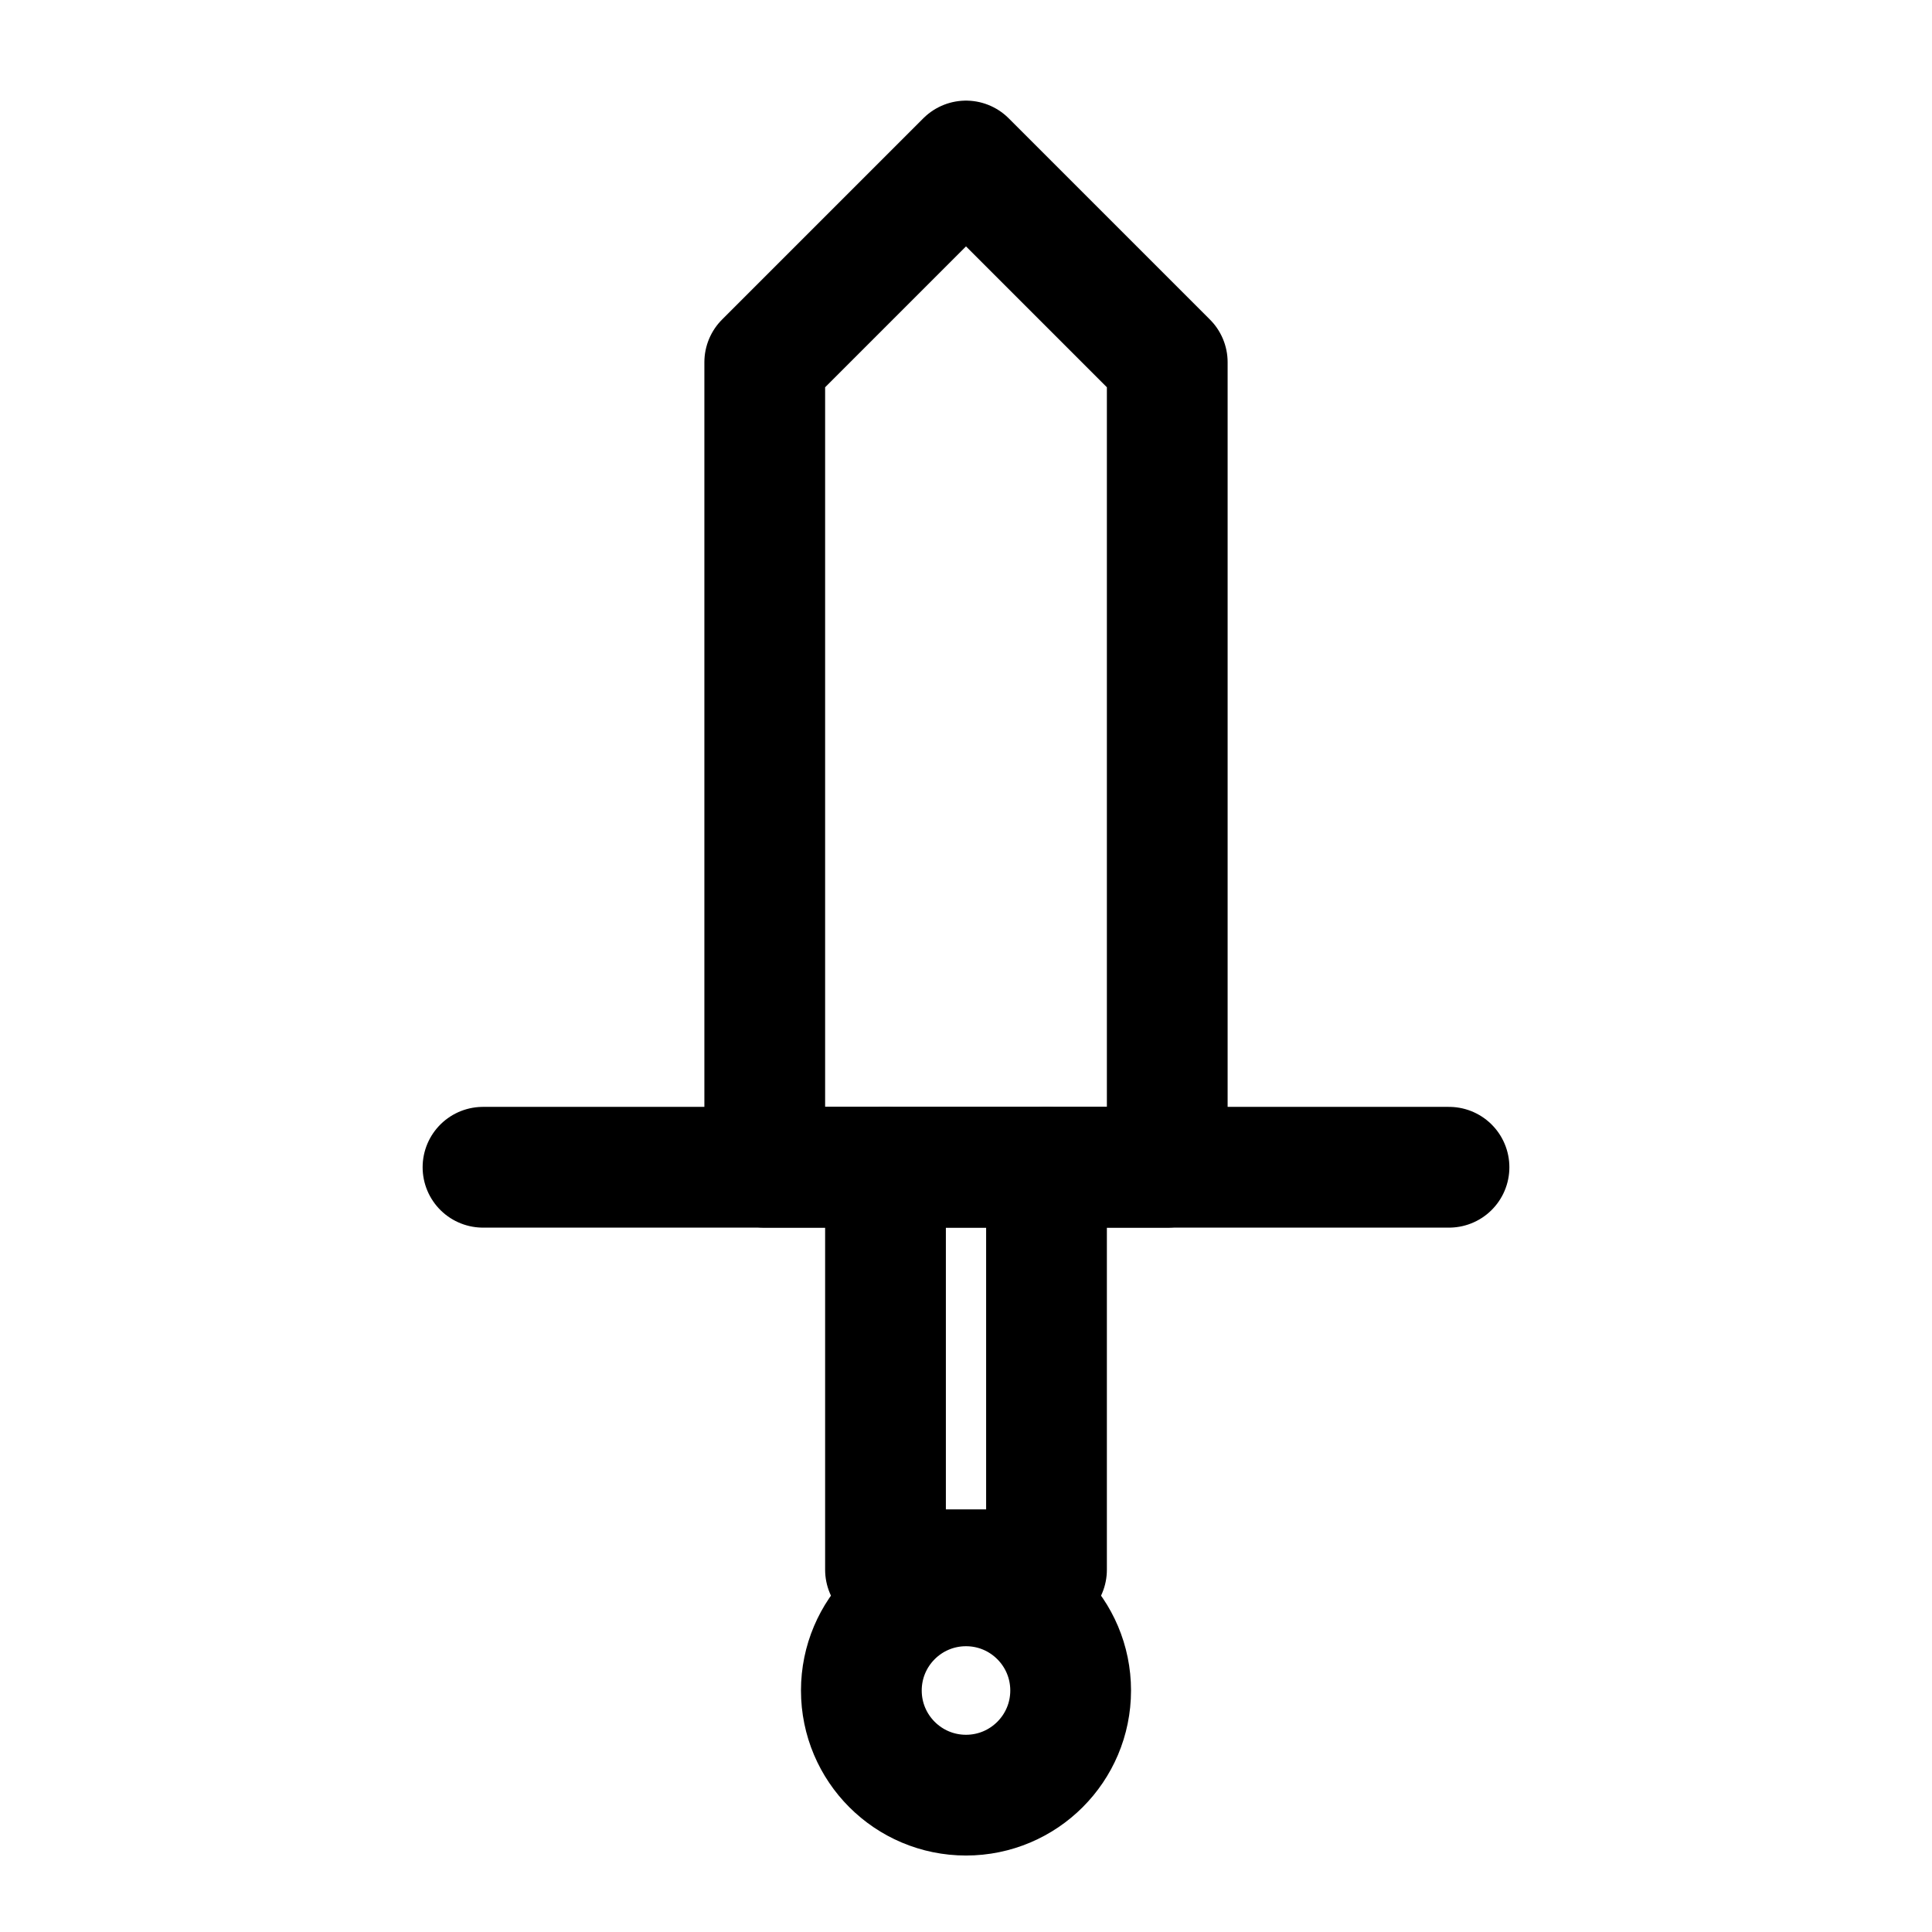
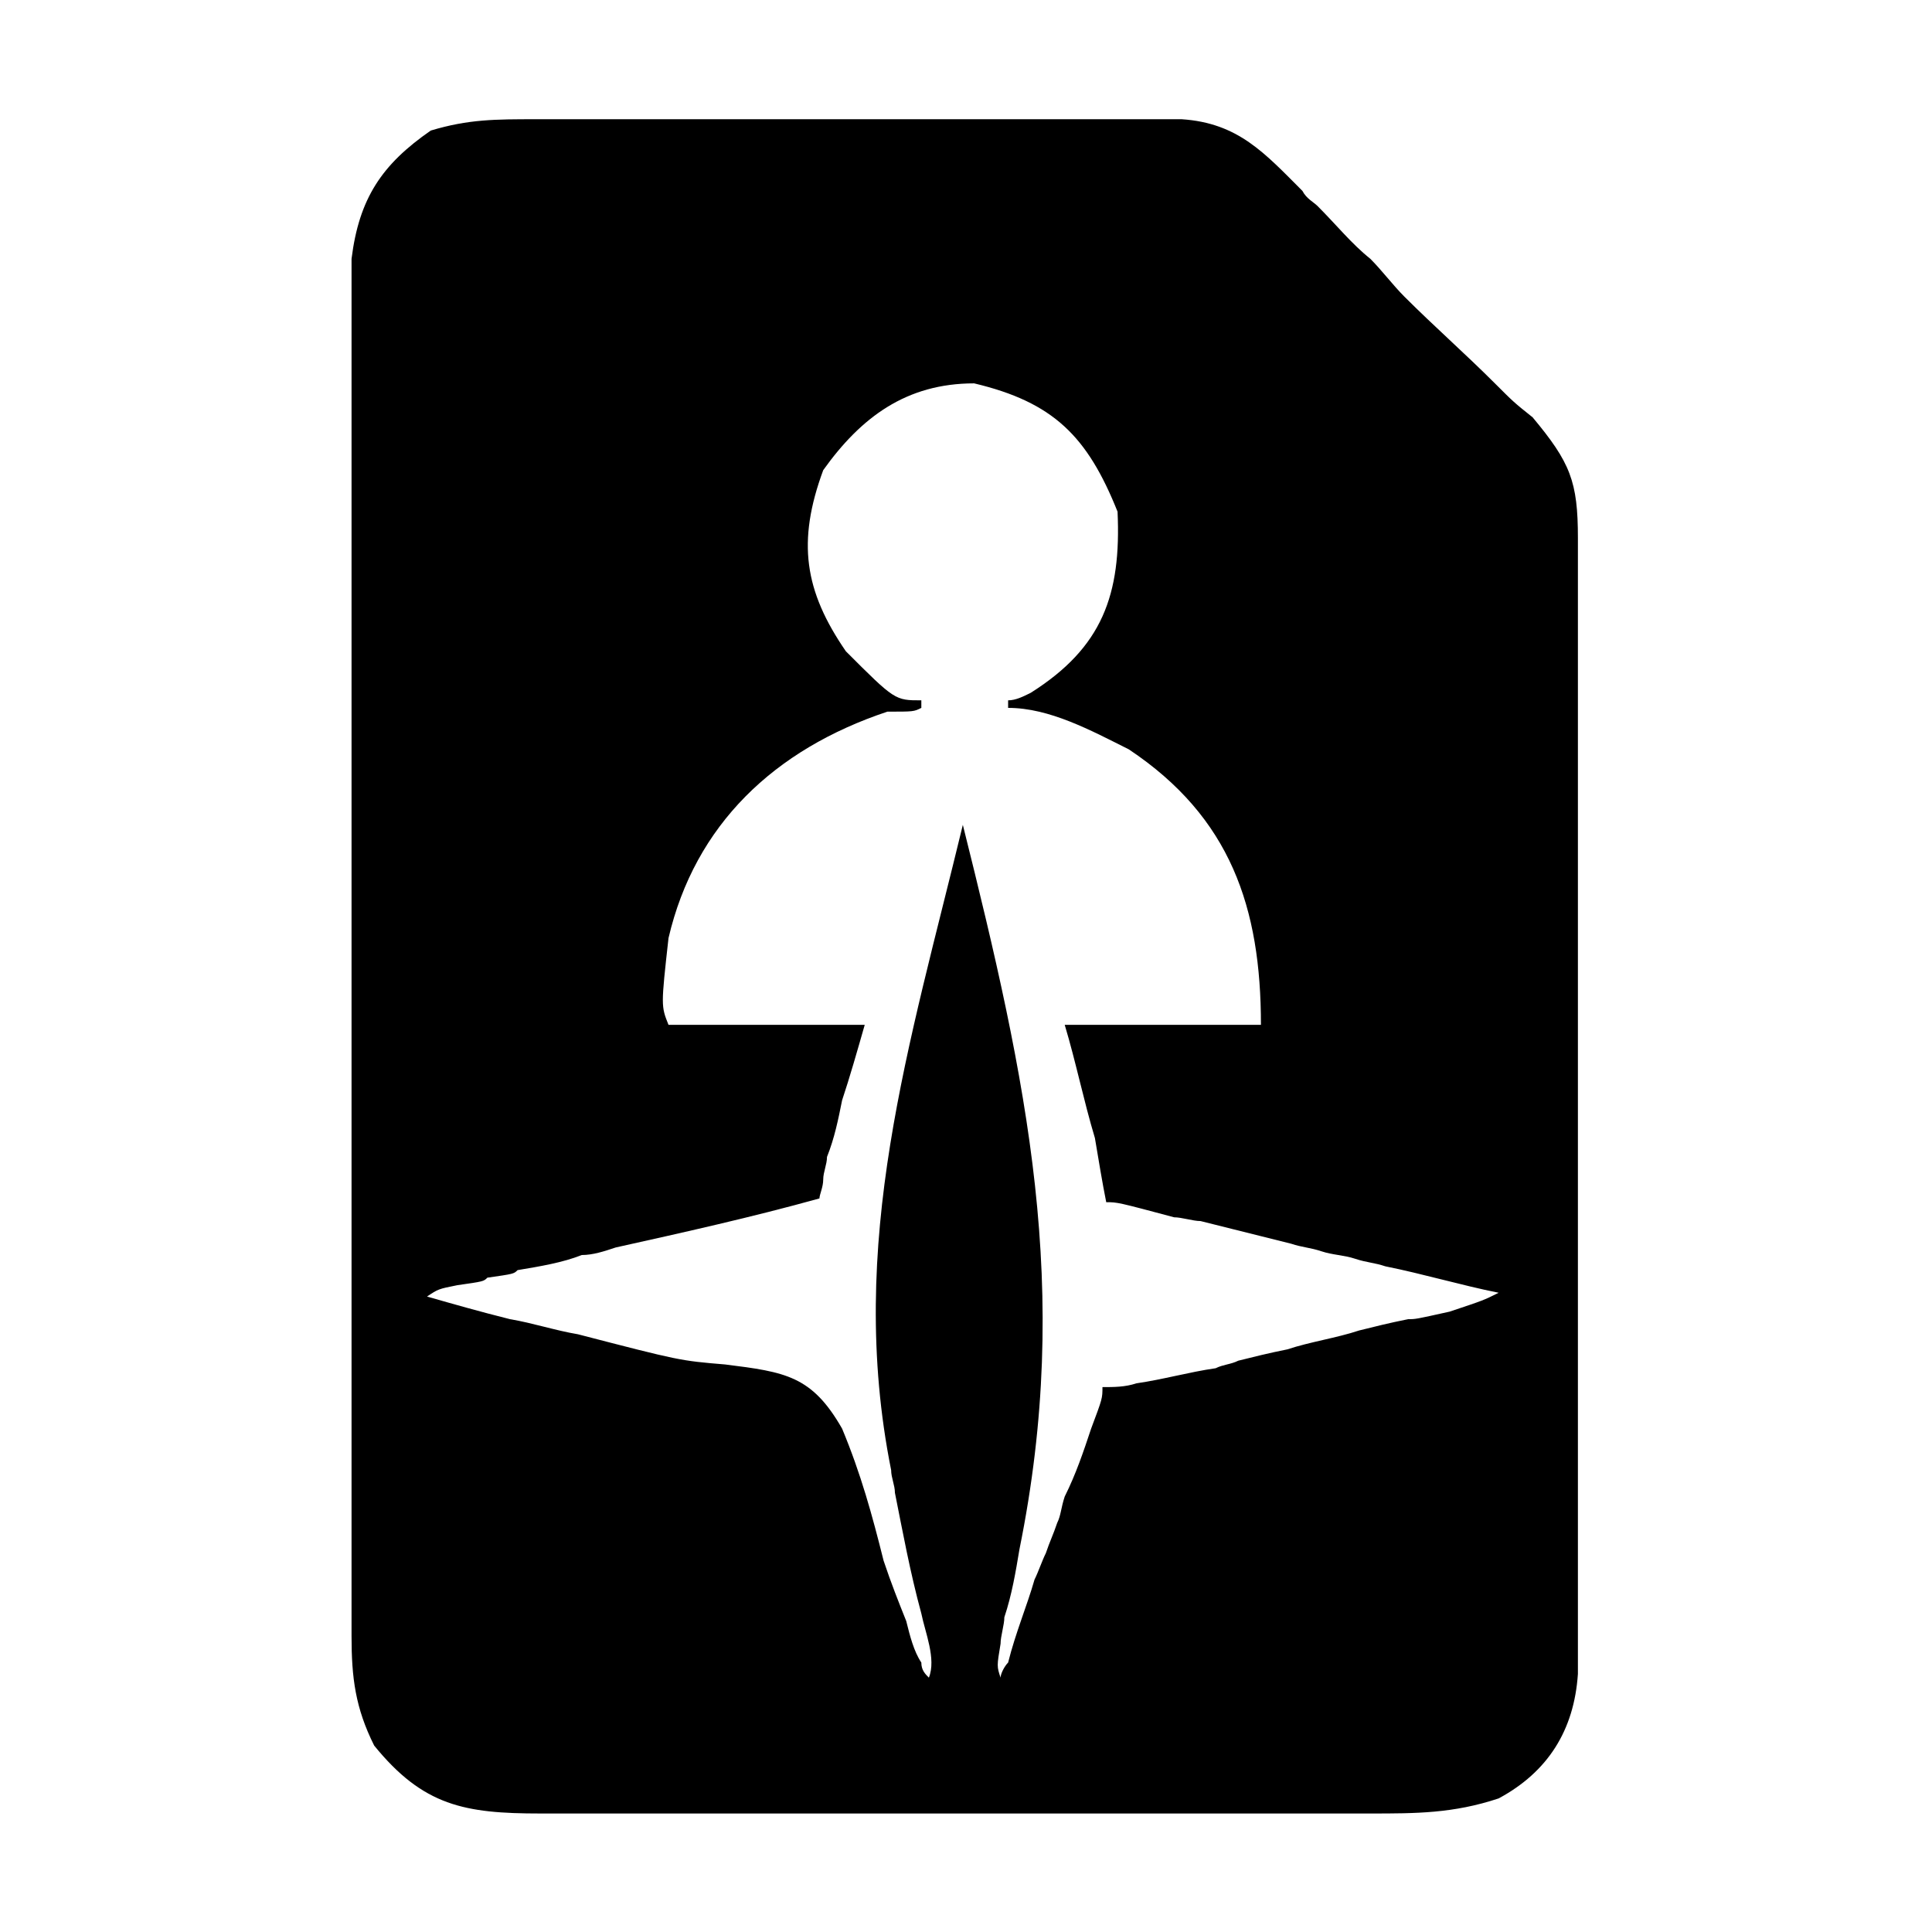
- <svg xmlns="http://www.w3.org/2000/svg" viewBox="0 0 24 24" fill="none" stroke="currentColor" stroke-width="1.5" stroke-linecap="round" stroke-linejoin="round" width="24" height="24" aria-hidden="true">
-   <path d="M12 2l-2.5 2.5v10h5v-10L12 2z" />
-   <path d="M6 14.5h12" />
-   <path d="M11 14.5v5h2v-5" />
-   <circle cx="12" cy="21" r="1.3" />
+ <svg xmlns="http://www.w3.org/2000/svg" viewBox="0 0 24 24" fill="none" width="24" height="24" aria-hidden="true">
+   <g transform="scale(0.046875)" fill="currentColor" stroke="none">
+     <path d="M0 0 C2 -0 2 -0 12 -0 C16 -0 21 -0 25 -0 C29 -0 34 -0 38 -0 C48 -0 57 -0 66 -0 C78 -0 90 -0 102 -0 C111 -0 120 -0 129 -0 C134 -0 138 -0 142 -0 C149 -0 155 -0 161 -0 C164 -0 168 -0 171 -0 C186 1 193 9 203 19 C204 21 206 22 207 23 C212 28 216 33 221 37 C224 40 227 44 230 47 C238 55 246 62 254 70 C259 75 259 75 264 79 C274 91 276 96 276 111 C276 113 276 113 276 119 C276 122 276 125 276 128 C276 132 276 135 276 138 C276 148 276 158 276 169 C276 176 276 183 276 190 C276 205 276 220 276 235 C276 254 276 273 276 293 C276 307 276 322 276 337 C276 344 276 351 276 358 C276 368 276 378 276 388 C276 391 276 394 276 397 C276 400 276 402 276 405 C276 407 276 410 276 412 C275 427 268 438 255 445 C243 449 233 449 221 449 C220 449 220 449 213 449 C205 449 196 449 188 449 C182 449 176 449 170 449 C158 449 146 449 133 449 C118 449 102 449 86 449 C74 449 62 449 50 449 C44 449 38 449 33 449 C24 449 16 449 8 449 C6 449 3 449 1 449 C-19 449 -30 447 -43 431 C-48 421 -49 413 -49 402 C-49 399 -49 396 -49 392 C-49 389 -49 385 -49 381 C-49 378 -49 374 -49 370 C-49 357 -49 345 -49 332 C-49 324 -49 315 -49 306 C-49 288 -49 270 -49 252 C-49 229 -49 205 -49 182 C-49 164 -49 146 -49 128 C-49 120 -49 111 -49 102 C-49 90 -49 78 -49 66 C-49 64 -49 64 -49 55 C-49 52 -49 49 -49 46 C-49 44 -49 44 -49 37 C-47 21 -41 12 -28 3 C-18 0 -11 0 0 0 Z M76 93 C69 112 71 125 82 141 C95 154 95 154 102 154 C102 155 102 156 102 156 C100 157 100 157 93 157 C63 167 42 187 35 217 C33 235 33 235 35 240 C52 240 69 240 87 240 C85 247 83 254 81 260 C80 265 79 270 77 275 C77 277 76 279 76 281 C76 283 75 285 75 286 C57 291 39 295 21 299 C18 300 15 301 12 301 C7 303 1 304 -5 305 C-6 306 -6 306 -13 307 C-14 308 -14 308 -21 309 C-26 310 -26 310 -29 312 C-22 314 -15 316 -7 318 C-1 319 5 321 11 322 C38 329 38 329 50 330 C66 332 73 333 81 347 C86 359 89 370 92 382 C94 388 96 393 98 398 C99 402 100 406 102 409 C102 411 103 412 104 413 C106 408 103 401 102 396 C99 385 97 374 95 364 C95 362 94 360 94 358 C82 298 99 245 113 187 C130 255 142 310 128 379 C127 385 126 391 124 397 C124 399 123 402 123 404 C122 410 122 410 123 413 C123 412 124 410 125 409 C127 401 130 394 132 387 C133 385 134 382 135 380 C136 377 137 375 138 372 C139 370 139 368 140 365 C143 359 145 353 147 347 C150 339 150 339 150 336 C153 336 156 336 159 335 C166 334 173 332 180 331 C182 330 184 330 186 329 C190 328 194 327 199 326 C205 324 212 323 218 321 C222 320 226 319 231 318 C233 318 233 318 242 316 C251 313 251 313 255 311 C245 309 235 306 225 304 C222 303 220 303 217 302 C214 301 211 301 208 300 C205 299 203 299 200 298 C192 296 184 294 176 292 C174 292 171 291 169 291 C154 287 154 287 151 287 C150 282 149 276 148 270 C145 260 143 250 140 240 C157 240 174 240 192 240 C192 209 184 185 157 167 C147 162 136 156 125 156 C125 156 125 155 125 154 C127 154 129 153 131 152 C150 140 155 126 154 104 C146 84 137 75 116 70 C98 70 86 79 76 93 Z M104 413 C105 415 105 415 105 415 Z " transform="translate(142.1624,31.59595)" />
+   </g>
</svg>
